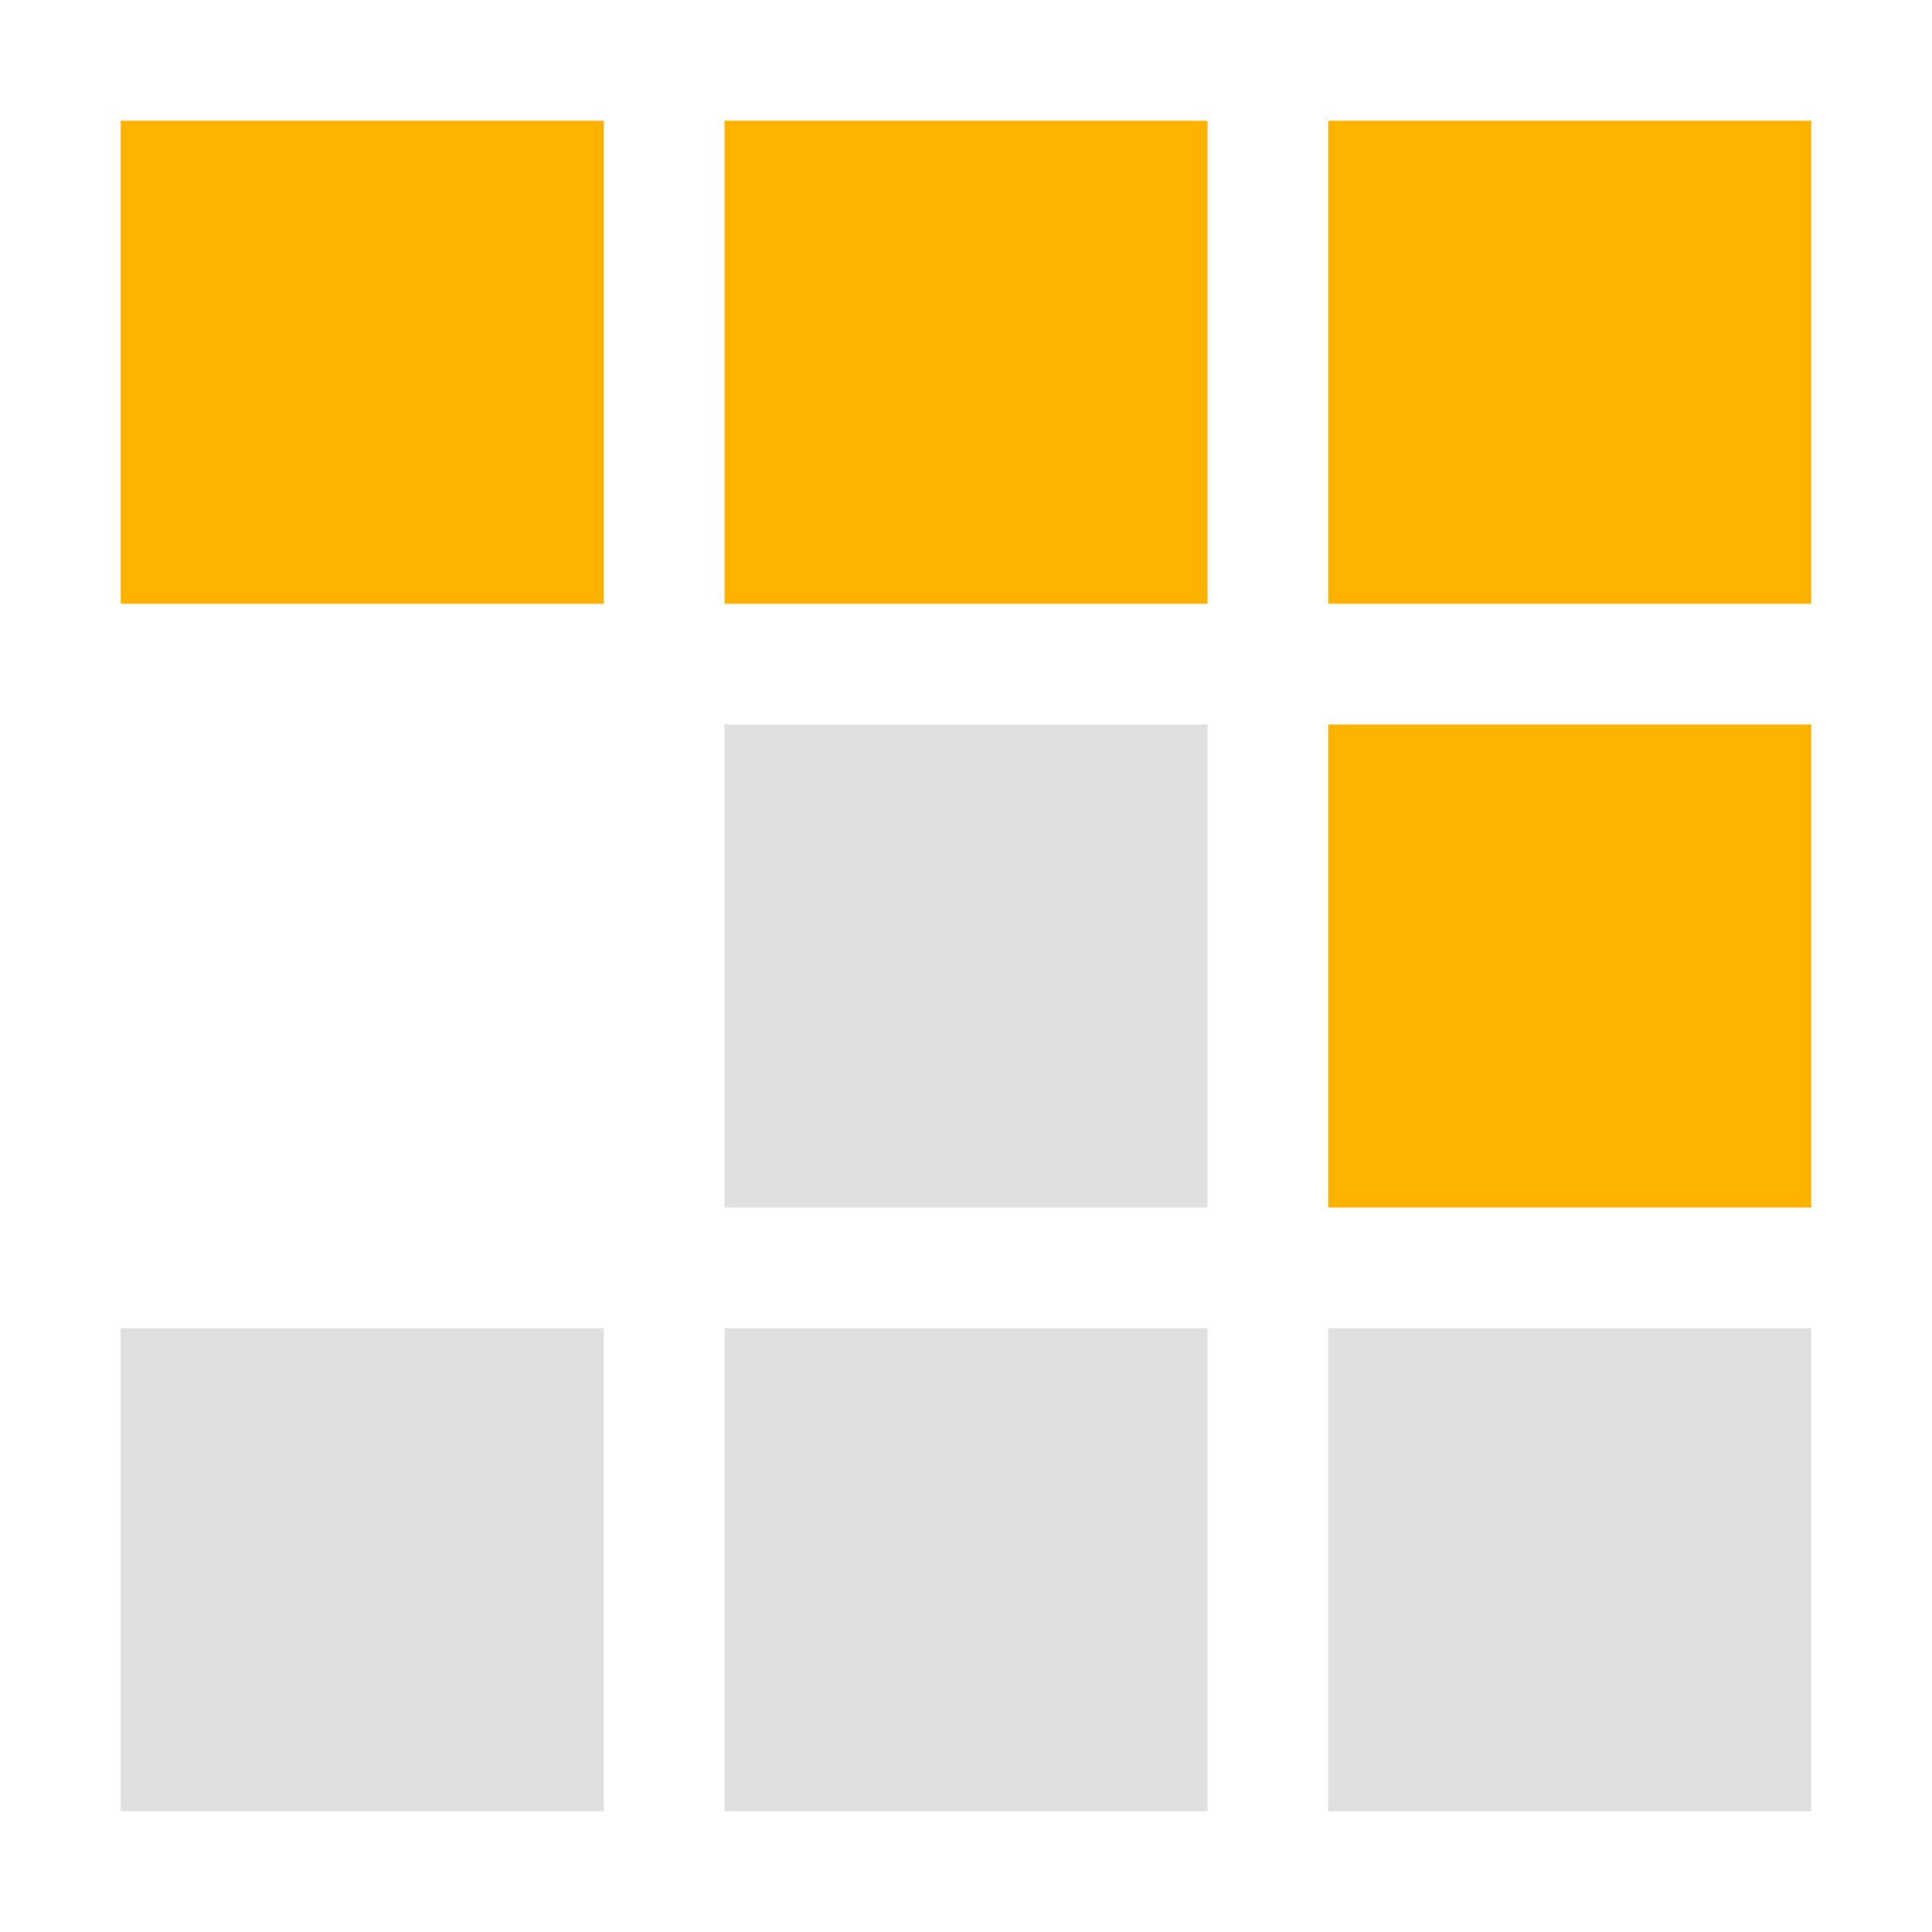
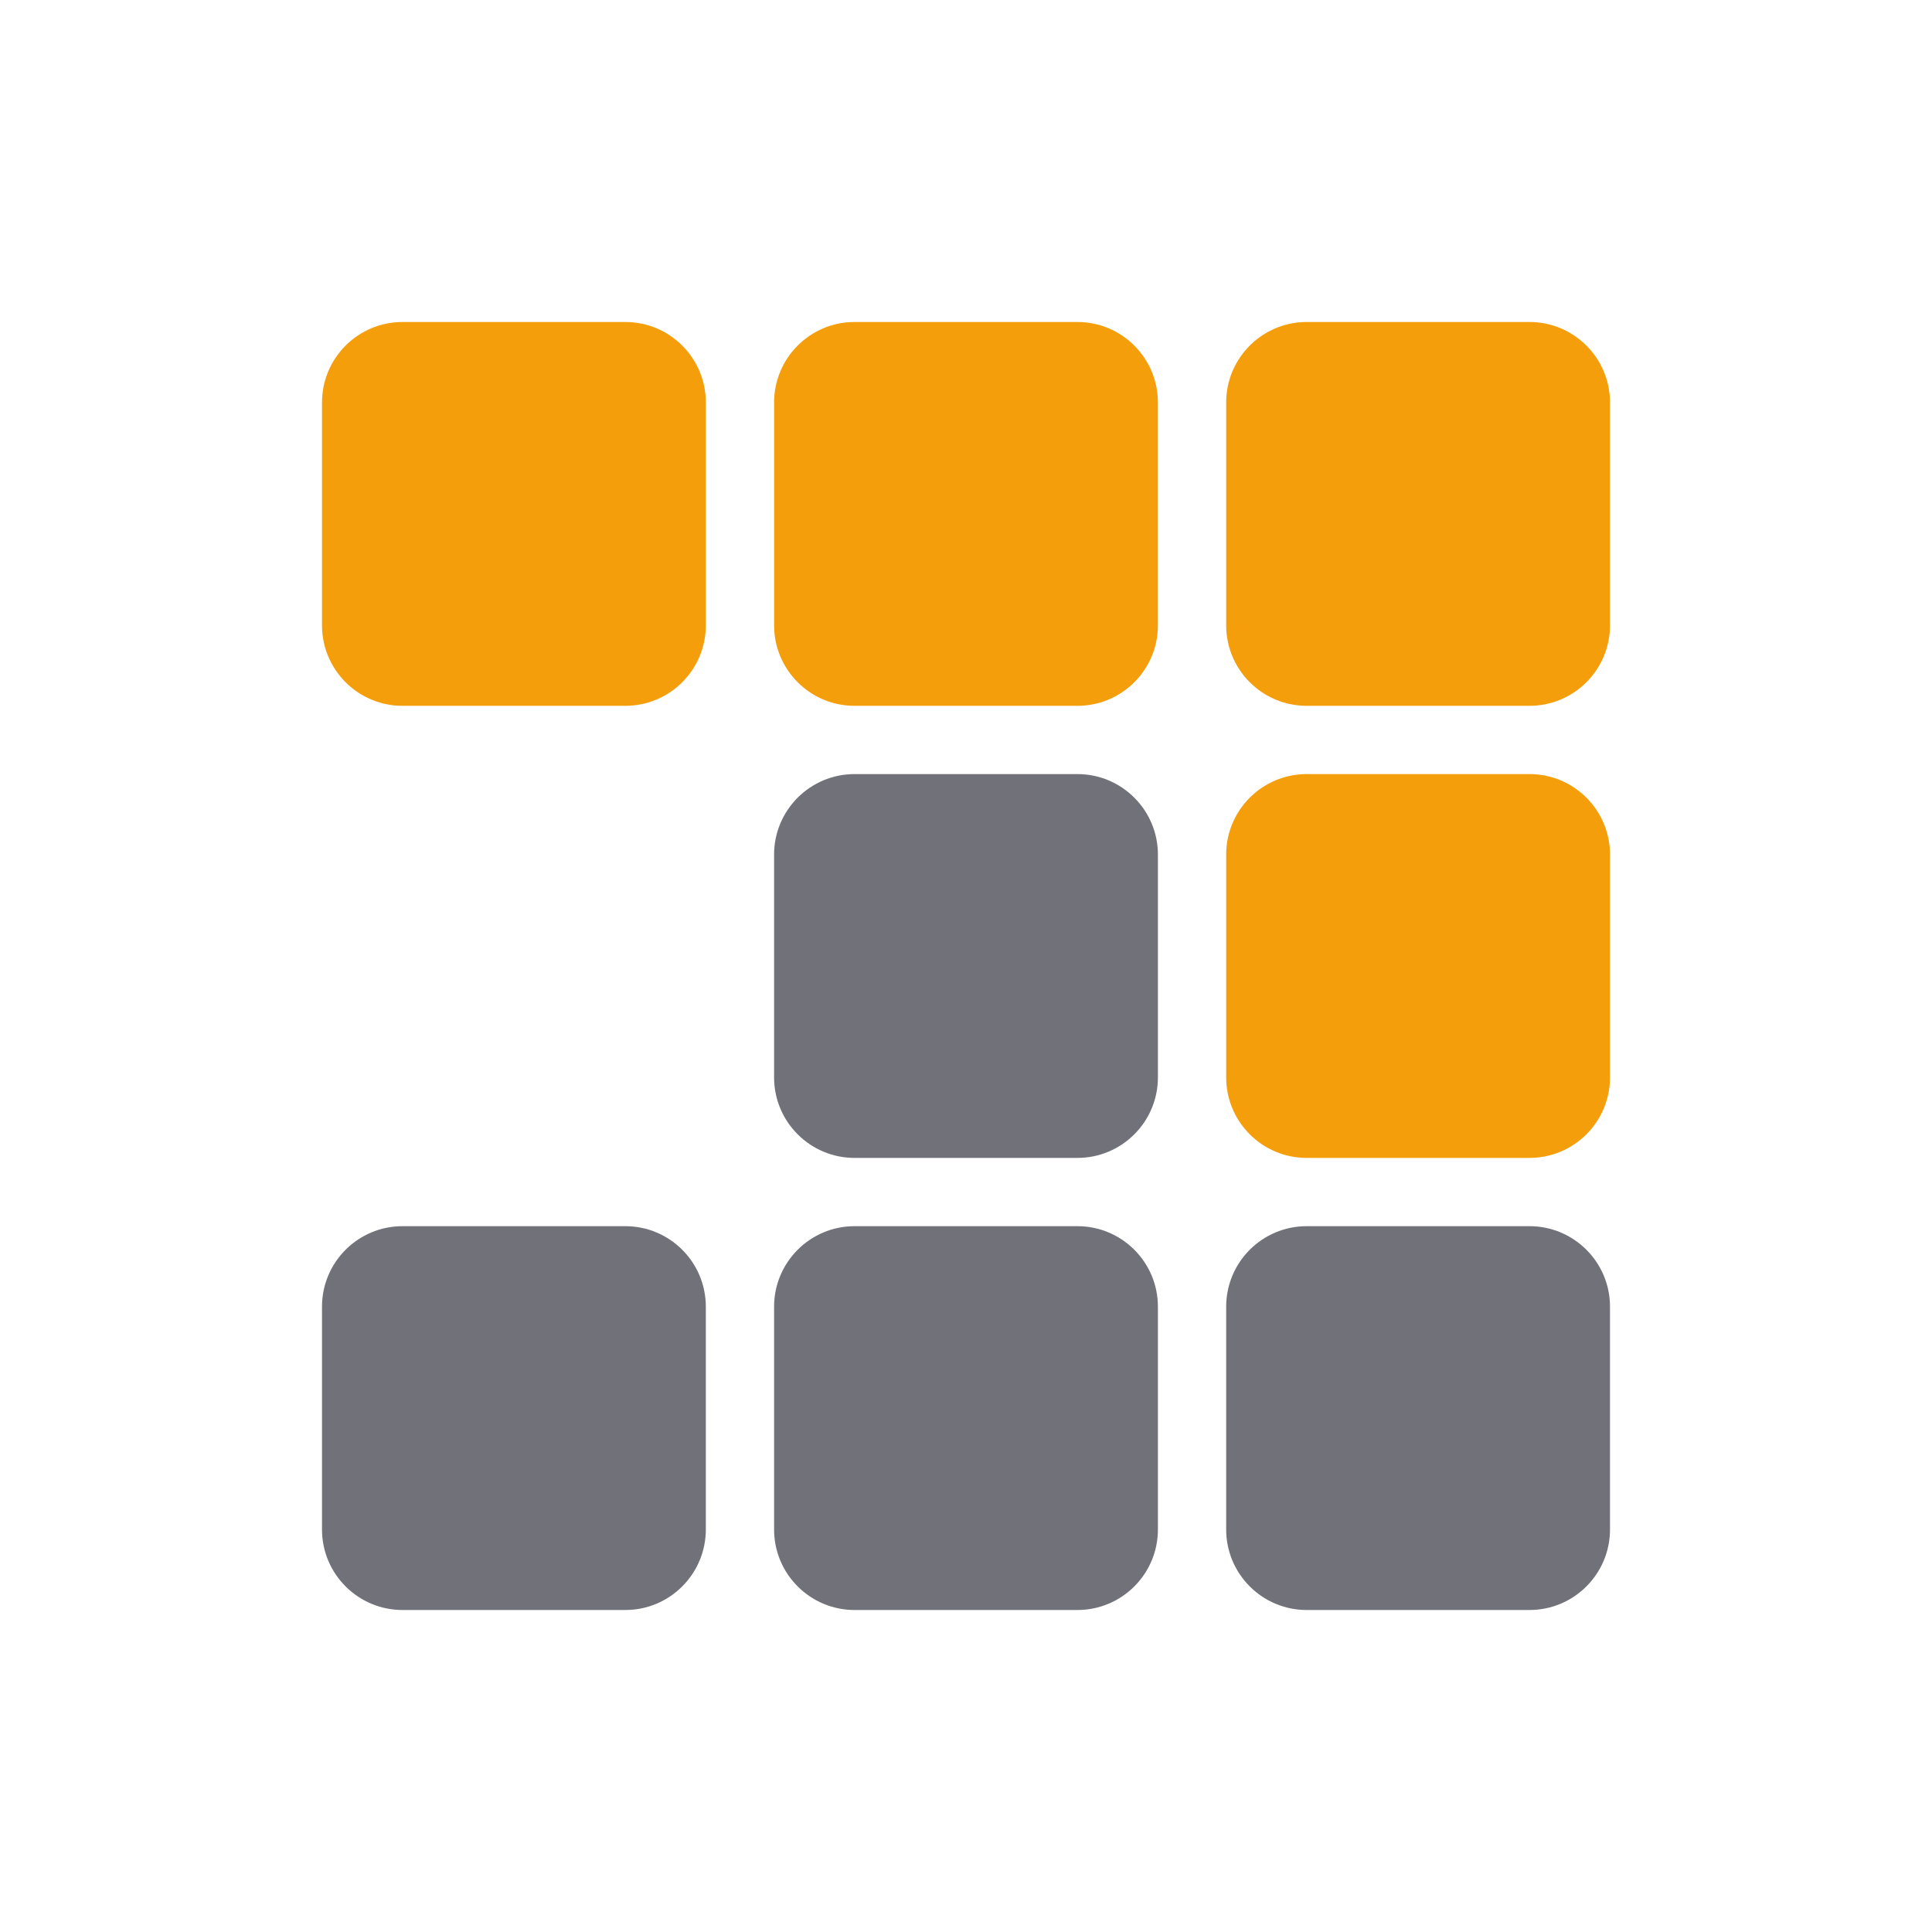
- <svg xmlns="http://www.w3.org/2000/svg" viewBox="0 0 32 32">
-   <path fill="#e0e0e0" d="M2 22h8v8H2zm10 0h8v8h-8zm10 0h8v8h-8zM12 12h8v8h-8z" />
-   <path fill="#ffb300" d="M2 2h8v8H2zm10 0h8v8h-8zm10 0h8v8h-8zm0 10h8v8h-8z" />
+ <svg xmlns="http://www.w3.org/2000/svg" width="24" height="24" viewBox="0 0 24 24" fill="none">
+   <path d="M20 7.768C20 8.32 19.552 8.768 19 8.768H16.232C15.68 8.768 15.232 8.32 15.232 7.768V5C15.232 4.448 15.68 4 16.232 4H19C19.552 4 20 4.448 20 5V7.768Z" fill="#F59E0B" />
+   <path d="M14.384 7.768C14.384 8.32 13.936 8.768 13.384 8.768H10.616C10.064 8.768 9.616 8.32 9.616 7.768V5C9.616 4.448 10.064 4 10.616 4H13.384C13.936 4 14.384 4.448 14.384 5V7.768Z" fill="#F59E0B" />
+   <path d="M8.768 7.768C8.768 8.32 8.32 8.768 7.768 8.768H5C4.448 8.768 4 8.32 4 7.768V5C4 4.448 4.448 4 5 4H7.768C8.32 4 8.768 4.448 8.768 5V7.768Z" fill="#F59E0B" />
+   <path d="M20 13.384C20 13.936 19.552 14.384 19 14.384H16.232C15.68 14.384 15.232 13.936 15.232 13.384V10.616C15.232 10.064 15.68 9.616 16.232 9.616H19C19.552 9.616 20 10.064 20 10.616V13.384Z" fill="#F59E0B" />
+   <path d="M14.384 13.384C14.384 13.936 13.936 14.384 13.384 14.384H10.616C10.064 14.384 9.616 13.936 9.616 13.384V10.616C9.616 10.064 10.064 9.616 10.616 9.616H13.384C13.936 9.616 14.384 10.064 14.384 10.616V13.384Z" fill="#71717A" />
+   <path d="M14.384 19C14.384 19.552 13.936 20 13.384 20H10.616C10.064 20 9.616 19.552 9.616 19V16.232C9.616 15.68 10.064 15.232 10.616 15.232H13.384C13.936 15.232 14.384 15.68 14.384 16.232V19Z" fill="#71717A" />
+   <path d="M20 19C20 19.552 19.552 20 19 20H16.232C15.68 20 15.232 19.552 15.232 19V16.232C15.232 15.68 15.68 15.232 16.232 15.232H19C19.552 15.232 20 15.68 20 16.232V19Z" fill="#71717A" />
+   <path d="M8.768 19C8.768 19.552 8.32 20 7.768 20H5C4.448 20 4 19.552 4 19V16.232C4 15.68 4.448 15.232 5 15.232H7.768C8.32 15.232 8.768 15.68 8.768 16.232V19Z" fill="#71717A" />
</svg>
